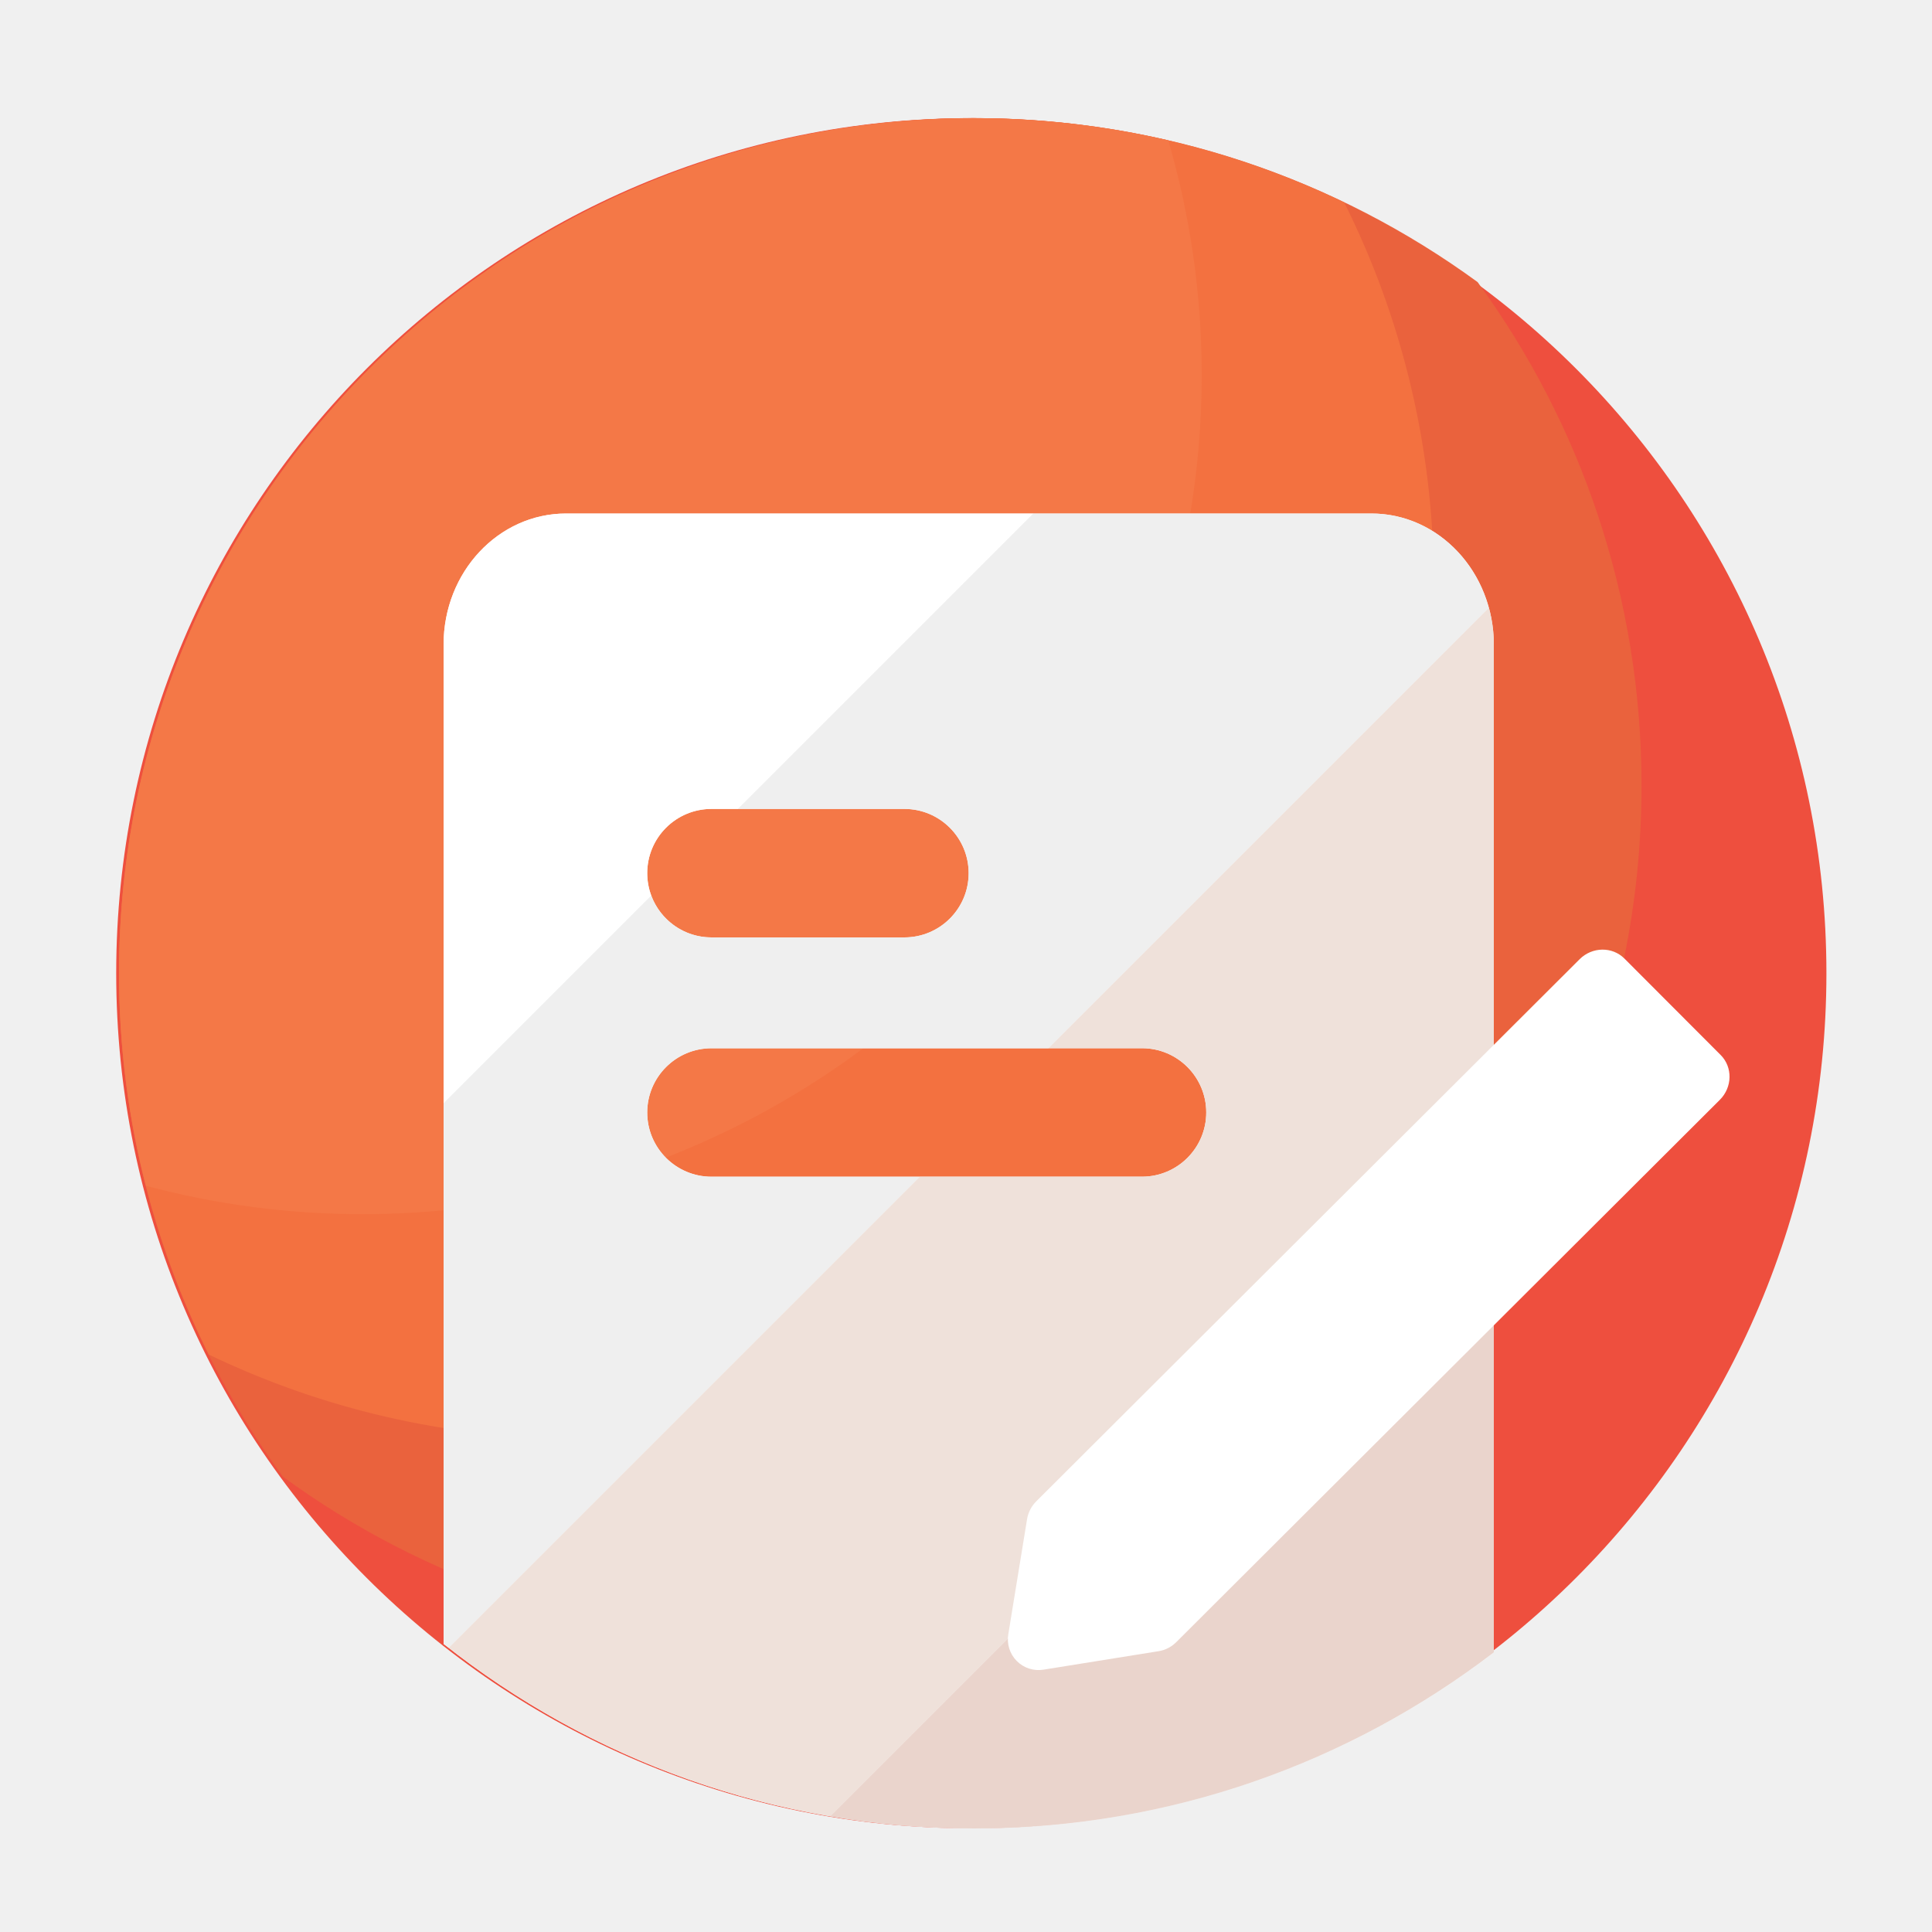
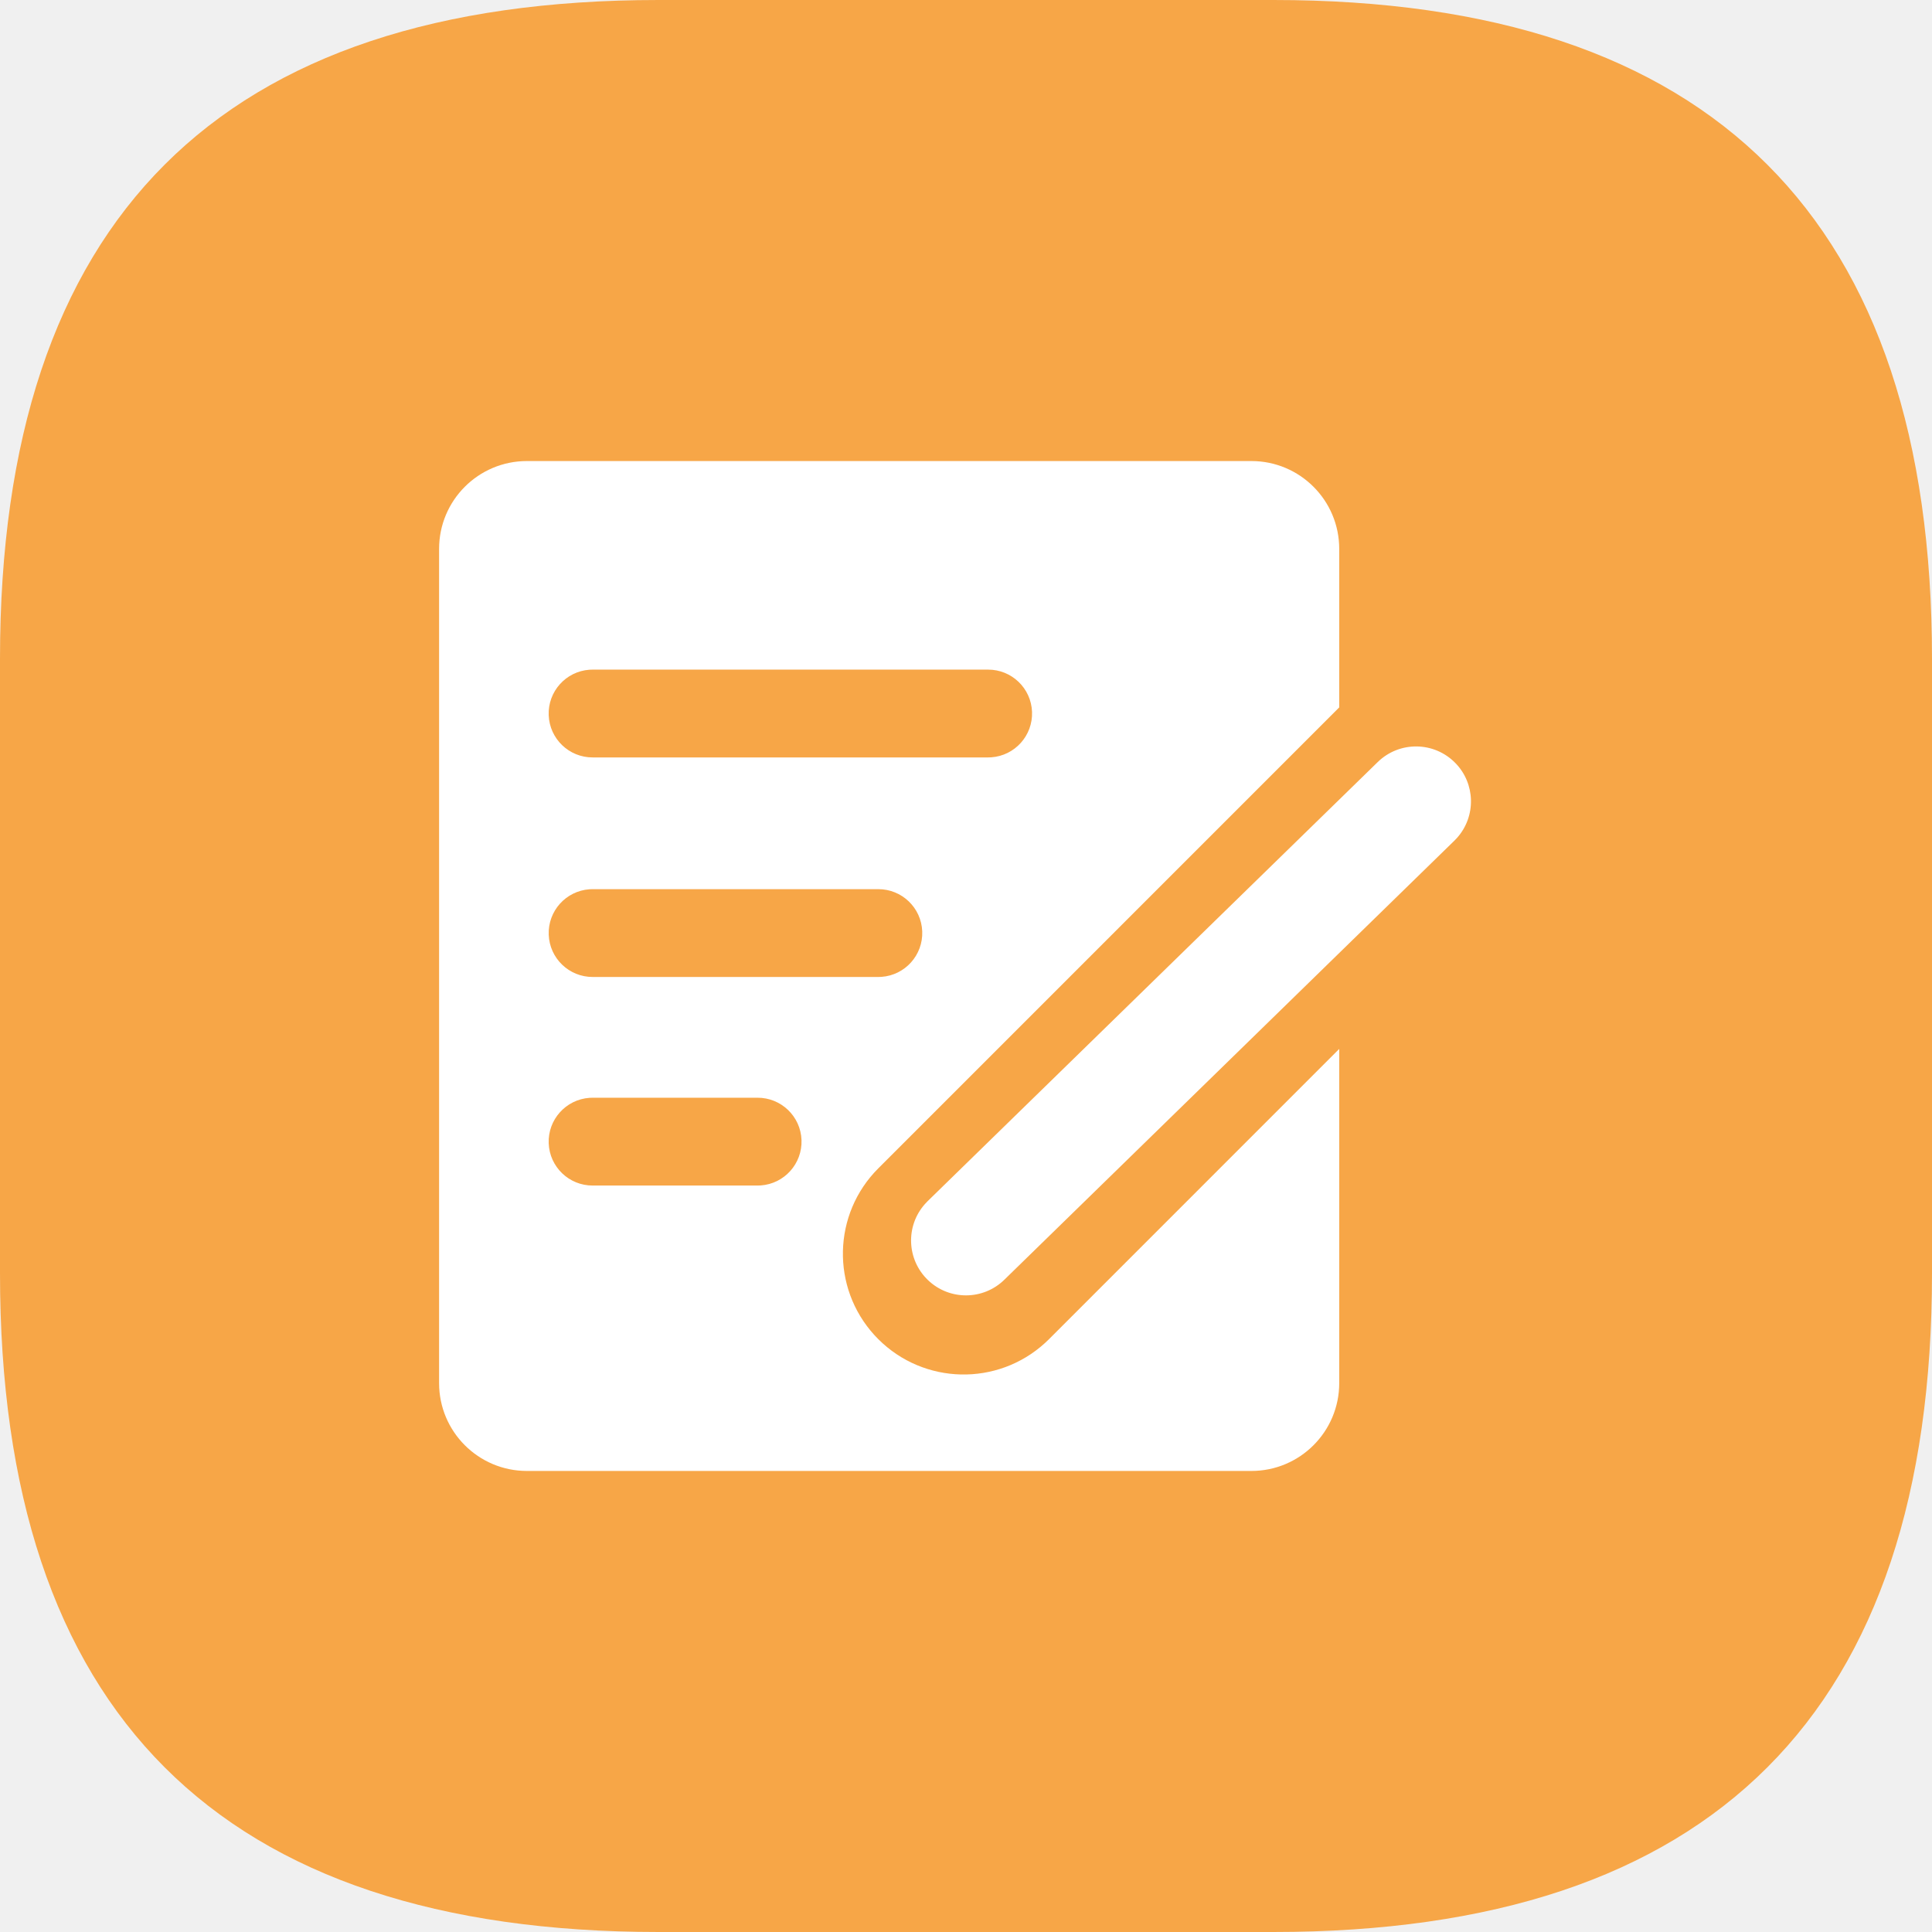
- <svg xmlns="http://www.w3.org/2000/svg" t="1650897381720" class="icon" viewBox="0 0 1024 1024" version="1.1" p-id="135897" width="200" height="200">
-   <path d="M514.816 515.84m-453.222 0a453.222 453.222 0 1 0 906.445 0 453.222 453.222 0 1 0-906.445 0Z" fill="#EE4F3E" p-id="135898" />
-   <path d="M516.301 62.618c-250.317 0-453.222 202.906-453.222 453.222 0 99.789 32.256 192 86.886 266.854 74.854 54.63 167.066 86.886 266.854 86.886 250.317 0 453.222-202.906 453.222-453.222 0-99.789-32.256-192-86.886-266.854-74.854-54.63-167.117-86.886-266.854-86.886z" fill="#EA623D" p-id="135899" />
-   <path d="M759.962 309.299c0-72.602-17.152-141.21-47.514-202.035-59.341-28.57-125.85-44.595-196.096-44.595-250.317 0-453.222 202.906-453.222 453.222 0 72.602 17.152 141.21 47.514 202.035 59.341 28.57 125.85 44.595 196.096 44.595 250.317 0 453.222-202.906 453.222-453.222z" fill="#F37140" p-id="135900" />
-   <path d="M63.078 515.84c0 38.912 4.966 76.646 14.234 112.64a443.597 443.597 0 0 0 114.688 15.053c245.709 0 444.928-199.219 444.928-444.928 0-43.162-6.246-84.787-17.715-124.211-33.024-7.68-67.482-11.776-102.861-11.776-250.368 0-453.274 202.957-453.274 453.222z" fill="#F47847" p-id="135901" />
-   <path d="M726.886 272.179H299.981c-35.84 0-64.87 31.078-64.87 69.427v529.715c77.261 61.184 174.95 97.792 281.19 97.792 103.629 0 199.117-34.816 275.456-93.286V341.606c0-38.349-29.082-69.427-64.87-69.427zM377.088 428.749h102.298c18.79 0 34.048 15.258 34.048 34.048 0 18.79-15.258 34.048-34.048 34.048H377.088c-18.79 0-34.048-15.258-34.048-34.048a33.997 33.997 0 0 1 34.048-34.048z m262.246 160.87c0 18.79-15.258 34.048-34.048 34.048H377.088c-18.79 0-34.048-15.258-34.048-34.048 0-18.79 15.258-34.048 34.048-34.048h228.198c18.79 0 34.048 15.258 34.048 34.048z" fill="#F7F8F8" p-id="135902" />
-   <path d="M235.11 341.606v243.149l110.08-110.08c-1.382-3.738-2.15-7.731-2.15-11.878 0-18.79 15.258-34.048 34.048-34.048h14.08l156.57-156.57H299.981c-35.84 0-64.87 31.078-64.87 69.427z" fill="#FFFFFF" p-id="135903" />
-   <path d="M726.886 272.179h-179.2L391.117 428.749h88.218c18.79 0 34.048 15.258 34.048 34.048 0 18.79-15.258 34.048-34.048 34.048H377.088c-14.643 0-27.034-9.216-31.898-22.17l-110.08 110.08v286.566c0.922 0.717 1.843 1.382 2.765 2.099l249.702-249.702H377.088c-18.79 0-34.048-15.258-34.048-34.048 0-18.79 15.258-34.048 34.048-34.048h178.586l233.421-233.421c-7.834-28.928-32.717-50.022-62.208-50.022z" fill="#EFEFEF" p-id="135904" />
-   <path d="M440.013 962.662l351.744-351.744v-269.312c0-6.758-0.922-13.261-2.611-19.456l-233.421 233.421h49.562c18.79 0 34.048 15.258 34.048 34.048 0 18.79-15.258 34.048-34.048 34.048H487.578l-249.702 249.702c57.805 45.107 126.771 76.493 202.138 89.293z" fill="#EFE1DA" p-id="135905" />
-   <path d="M791.757 875.776v-264.858l-351.744 351.744c24.832 4.198 50.278 6.451 76.288 6.451 103.629 0 199.066-34.816 275.456-93.338z" fill="#EAD4CC" p-id="135906" />
-   <path d="M614.093 875.162l-60.928 9.779a16.251 16.251 0 0 1-18.739-18.79l9.933-60.928c0.563-3.584 2.304-6.912 4.915-9.523l287.949-287.283c6.656-6.656 17.306-6.81 23.757-0.358l50.995 51.098c6.451 6.451 6.246 17.101-0.41 23.757l-287.949 287.283c-2.611 2.662-5.939 4.403-9.523 4.966z" fill="#FFFFFF" p-id="135907" />
+ <svg xmlns="http://www.w3.org/2000/svg" t="1684652892745" class="icon" viewBox="0 0 1024 1024" version="1.1" p-id="2397" width="200" height="200">
+   <path d="M0 0m349.091 0l325.818 0q349.091 0 349.091 349.091l0 325.818q0 349.091-349.091 349.091l-325.818 0q-349.091 0-349.091-349.091l0-325.818q0-349.091 349.091-349.091Z" fill="#F7A647" p-id="2398" />
+   <path d="M663.273 244.364a46.545 46.545 0 0 1 46.545 46.545v84.026L465.501 619.264a64 64 0 0 0-2.025 88.39l2.025 2.118a64 64 0 0 0 88.39 2.025l2.118-2.025L709.818 555.951V733.091a46.545 46.545 0 0 1-46.545 46.545H279.273a46.545 46.545 0 0 1-46.545-46.545V290.909a46.545 46.545 0 0 1 46.545-46.545h384z m108.102 160.047a29.091 29.091 0 0 1 0.931 39.633l-1.443 1.513-238.545 232.727a29.091 29.091 0 0 1-42.065-40.145l1.431-1.513 238.545-232.727a29.091 29.091 0 0 1 41.135 0.512zM401.455 581.818H314.182l-1.745 0.058A23.273 23.273 0 0 0 314.182 628.364h87.273l1.745-0.058A23.273 23.273 0 0 0 401.455 581.818z m64-110.545H314.182l-1.745 0.058A23.273 23.273 0 0 0 314.182 517.818h151.273l1.745-0.058A23.273 23.273 0 0 0 465.455 471.273z m58.182-116.364H314.182l-1.745 0.058A23.273 23.273 0 0 0 314.182 401.455h209.455l1.745-0.058A23.273 23.273 0 0 0 523.636 354.909z" fill="#FFFFFF" p-id="2399" />
</svg>
